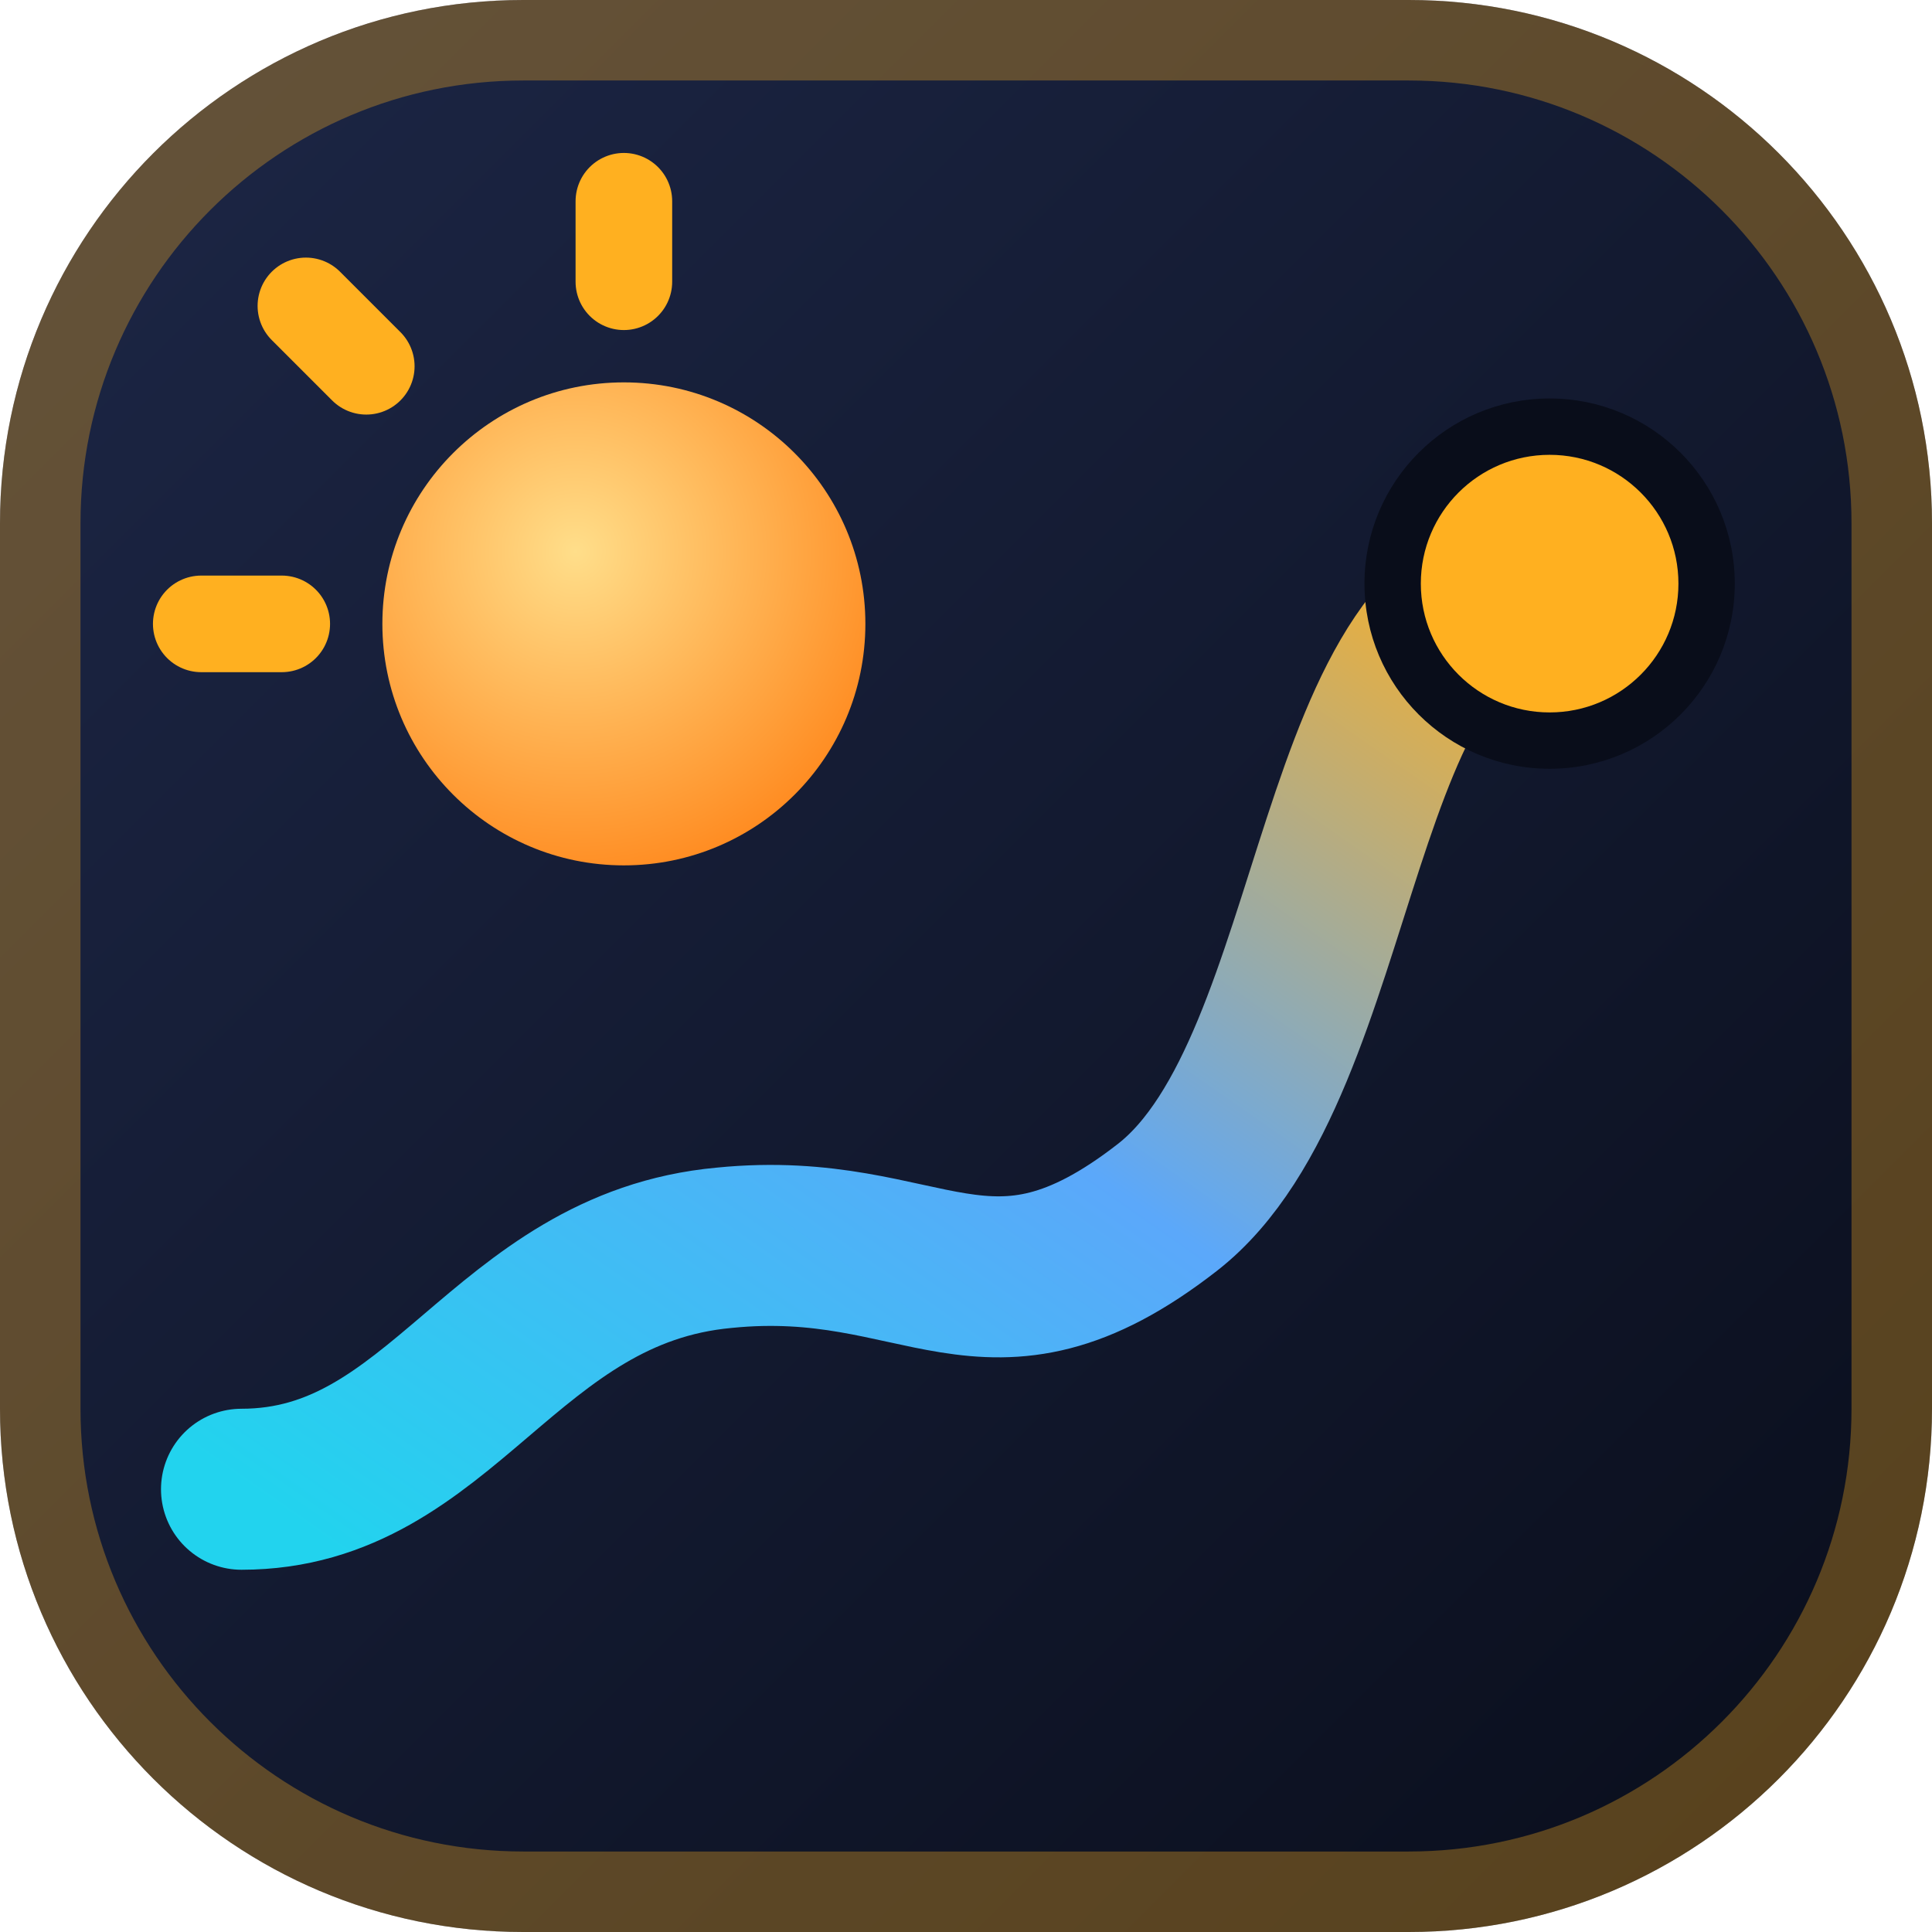
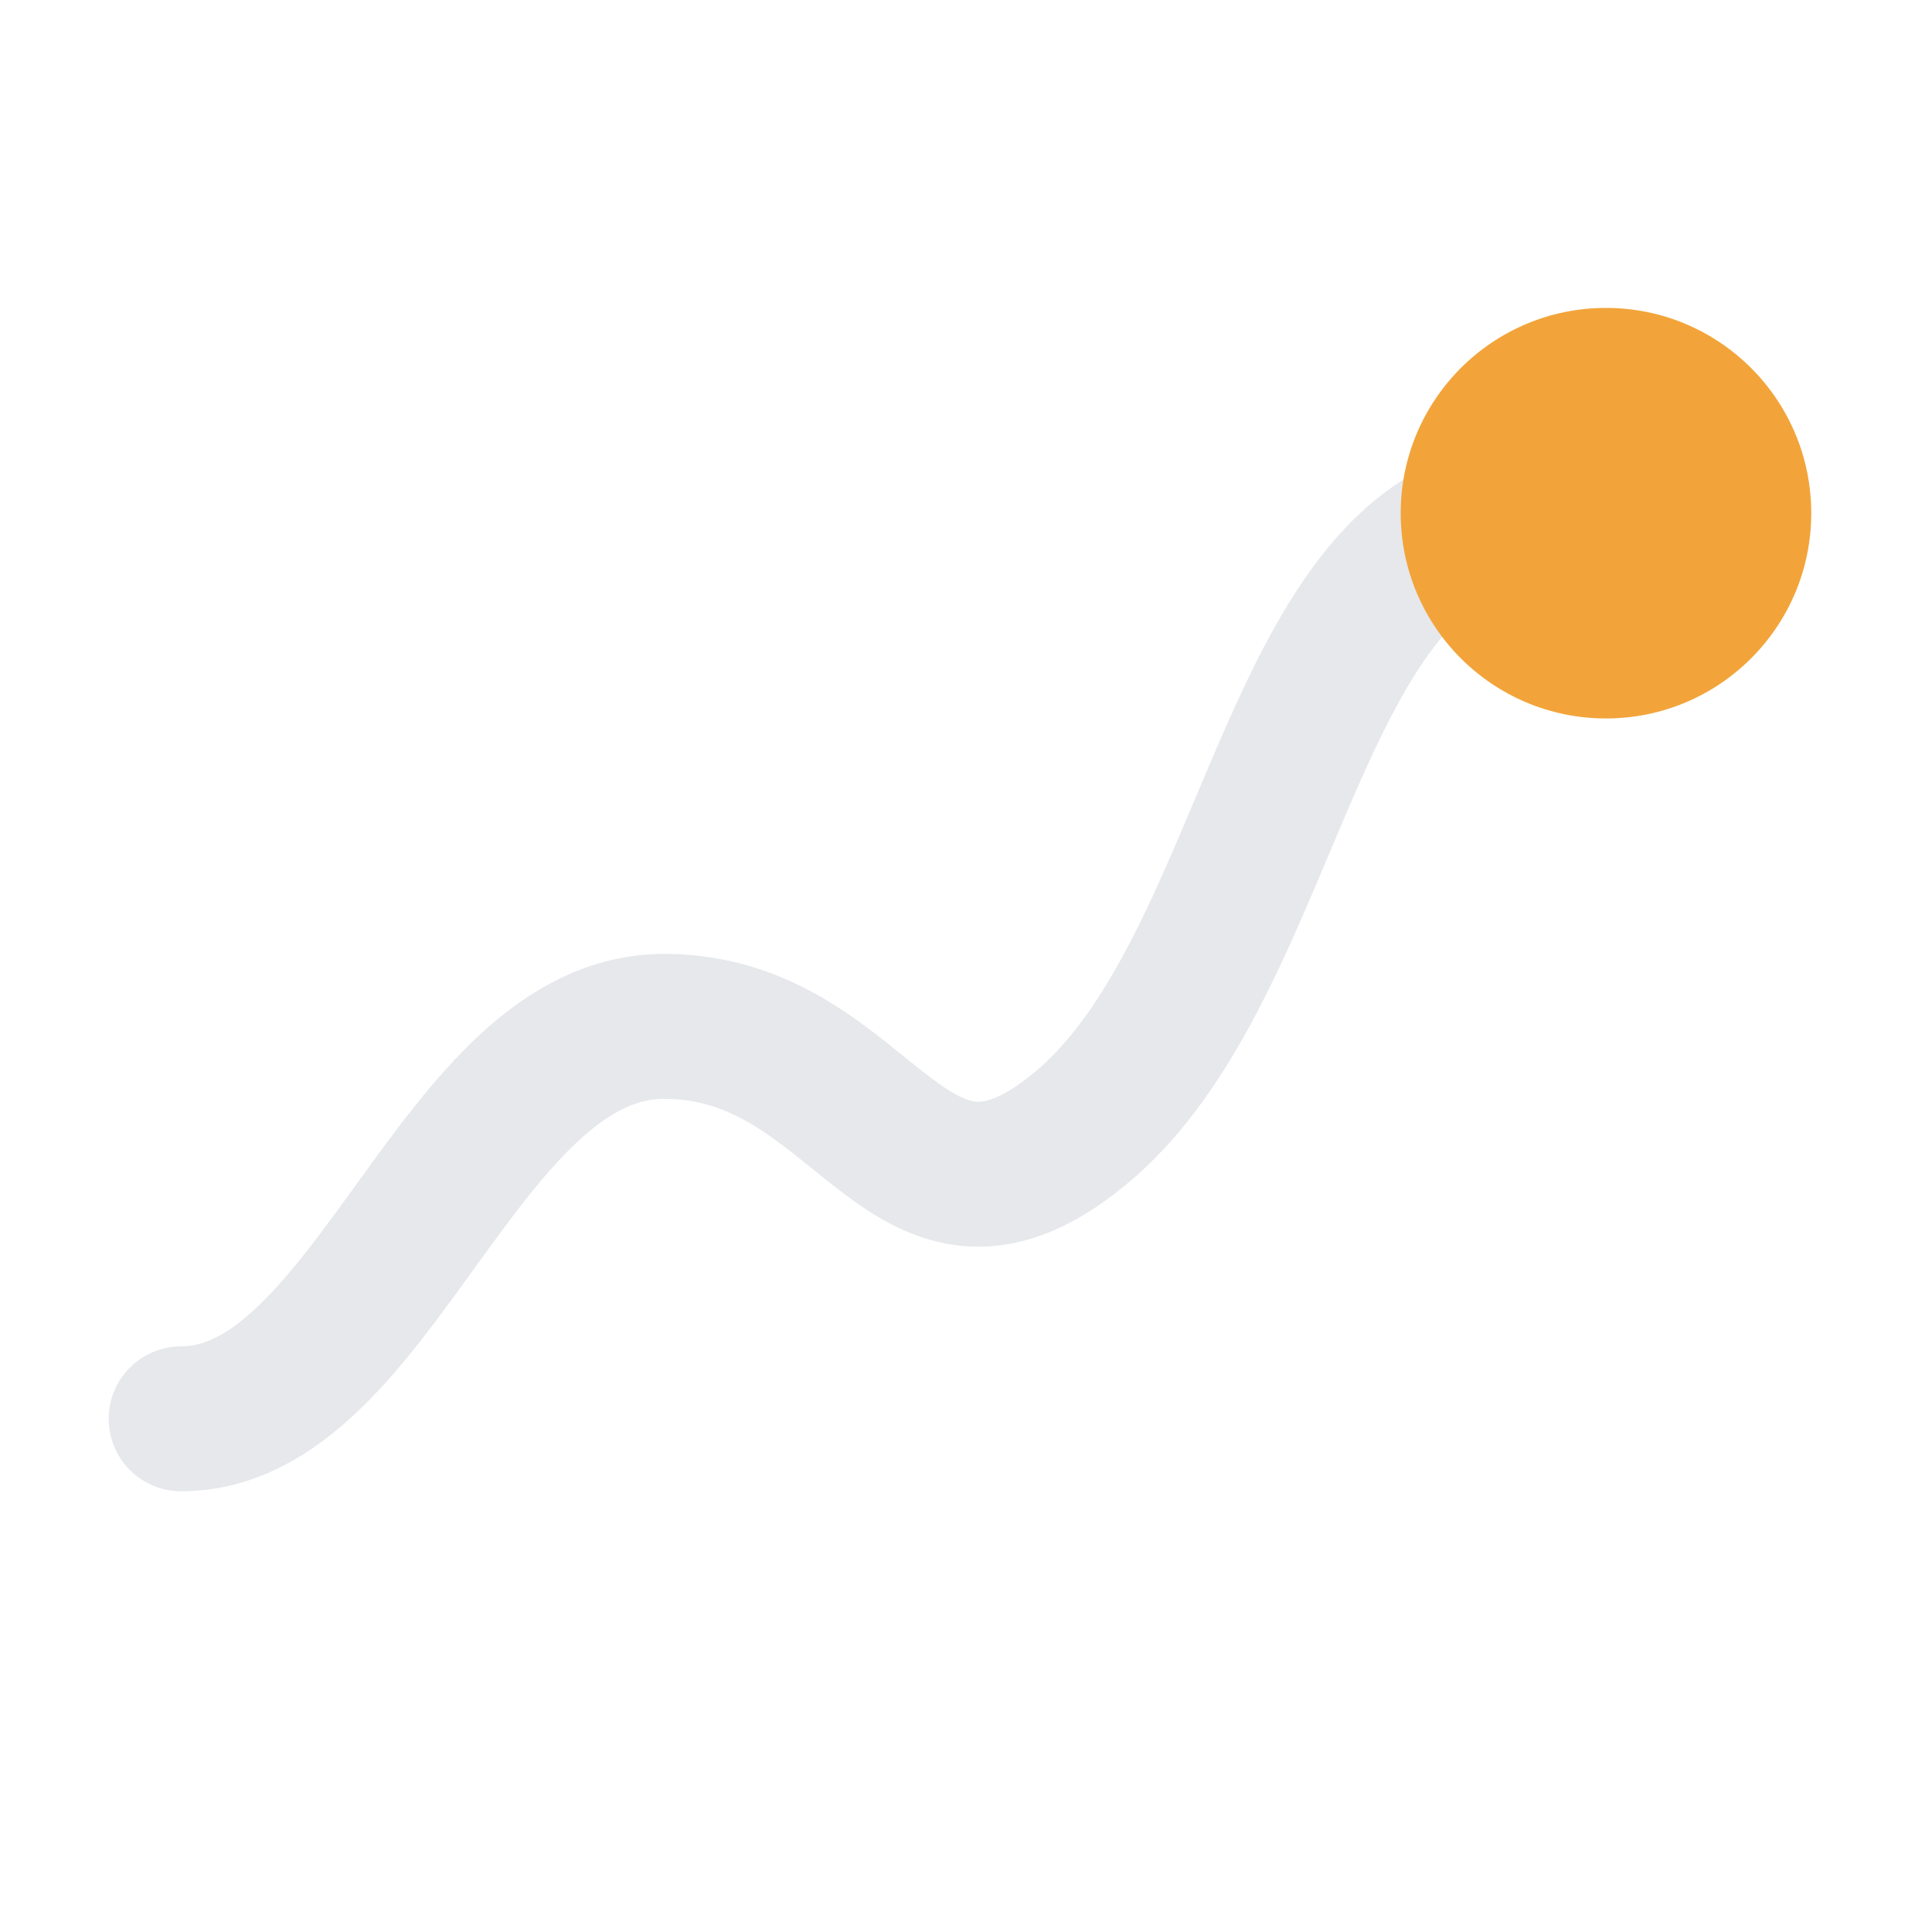
- <svg xmlns="http://www.w3.org/2000/svg" viewBox="0 0 48 48" role="img" aria-label="Solaris Grid Intelligence">
-   <defs>
-     <linearGradient id="solarisBadge" x1="0" y1="0" x2="1" y2="1">
-       <stop offset="0%" stop-color="#1D2747" />
-       <stop offset="100%" stop-color="#090D1A" />
-     </linearGradient>
-     <linearGradient id="solarisCurve" x1="0" y1="1" x2="1" y2="0">
-       <stop offset="0%" stop-color="#22D3EE" />
-       <stop offset="50%" stop-color="#5BA8FA" />
-       <stop offset="100%" stop-color="#FFB020" />
-     </linearGradient>
-     <radialGradient id="solarisSun" cx="40%" cy="35%" r="70%">
-       <stop offset="0%" stop-color="#FFDE8A" />
-       <stop offset="100%" stop-color="#FF8A1F" />
-     </radialGradient>
-   </defs>
-   <rect width="48" height="48" rx="13" fill="url(#solarisBadge)" />
-   <rect x="1" y="1" width="46" height="46" rx="12" fill="none" stroke="#FFB020" stroke-opacity="0.32" stroke-width="2" />
-   <circle cx="15.5" cy="15.5" r="6" fill="url(#solarisSun)" />
-   <g stroke="#FFB020" stroke-width="2.4" stroke-linecap="round">
-     <line x1="15.5" y1="5" x2="15.5" y2="7" />
-     <line x1="7.6" y1="7.6" x2="9.1" y2="9.1" />
-     <line x1="5" y1="15.5" x2="7" y2="15.5" />
-   </g>
-   <path d="M6 37 C 11 37, 12.5 31.5, 18 31 C 23 30.5, 24.5 33.5, 29 30 C 33.5 26.5, 33 14.5, 38.5 14.5" fill="none" stroke="url(#solarisCurve)" stroke-width="4" stroke-linecap="round" stroke-linejoin="round" />
-   <circle cx="38.5" cy="14.5" r="4.6" fill="#090D1A" />
-   <circle cx="38.5" cy="14.5" r="3.2" fill="#FFB020" />
+ <svg xmlns="http://www.w3.org/2000/svg" viewBox="0 0 32 32" fill="none">
+   <path d="M3 23.5C6.2 23.5 7.6 17 11 17c3.4 0 4 4.2 7 1.6C21.2 15.8 21.4 8.5 25.5 8.5" stroke="#e6e8eb" stroke-width="2.4" stroke-linecap="round" stroke-linejoin="round" />
+   <circle cx="26.6" cy="8.5" r="3.4" fill="#f2a43a" />
</svg>
